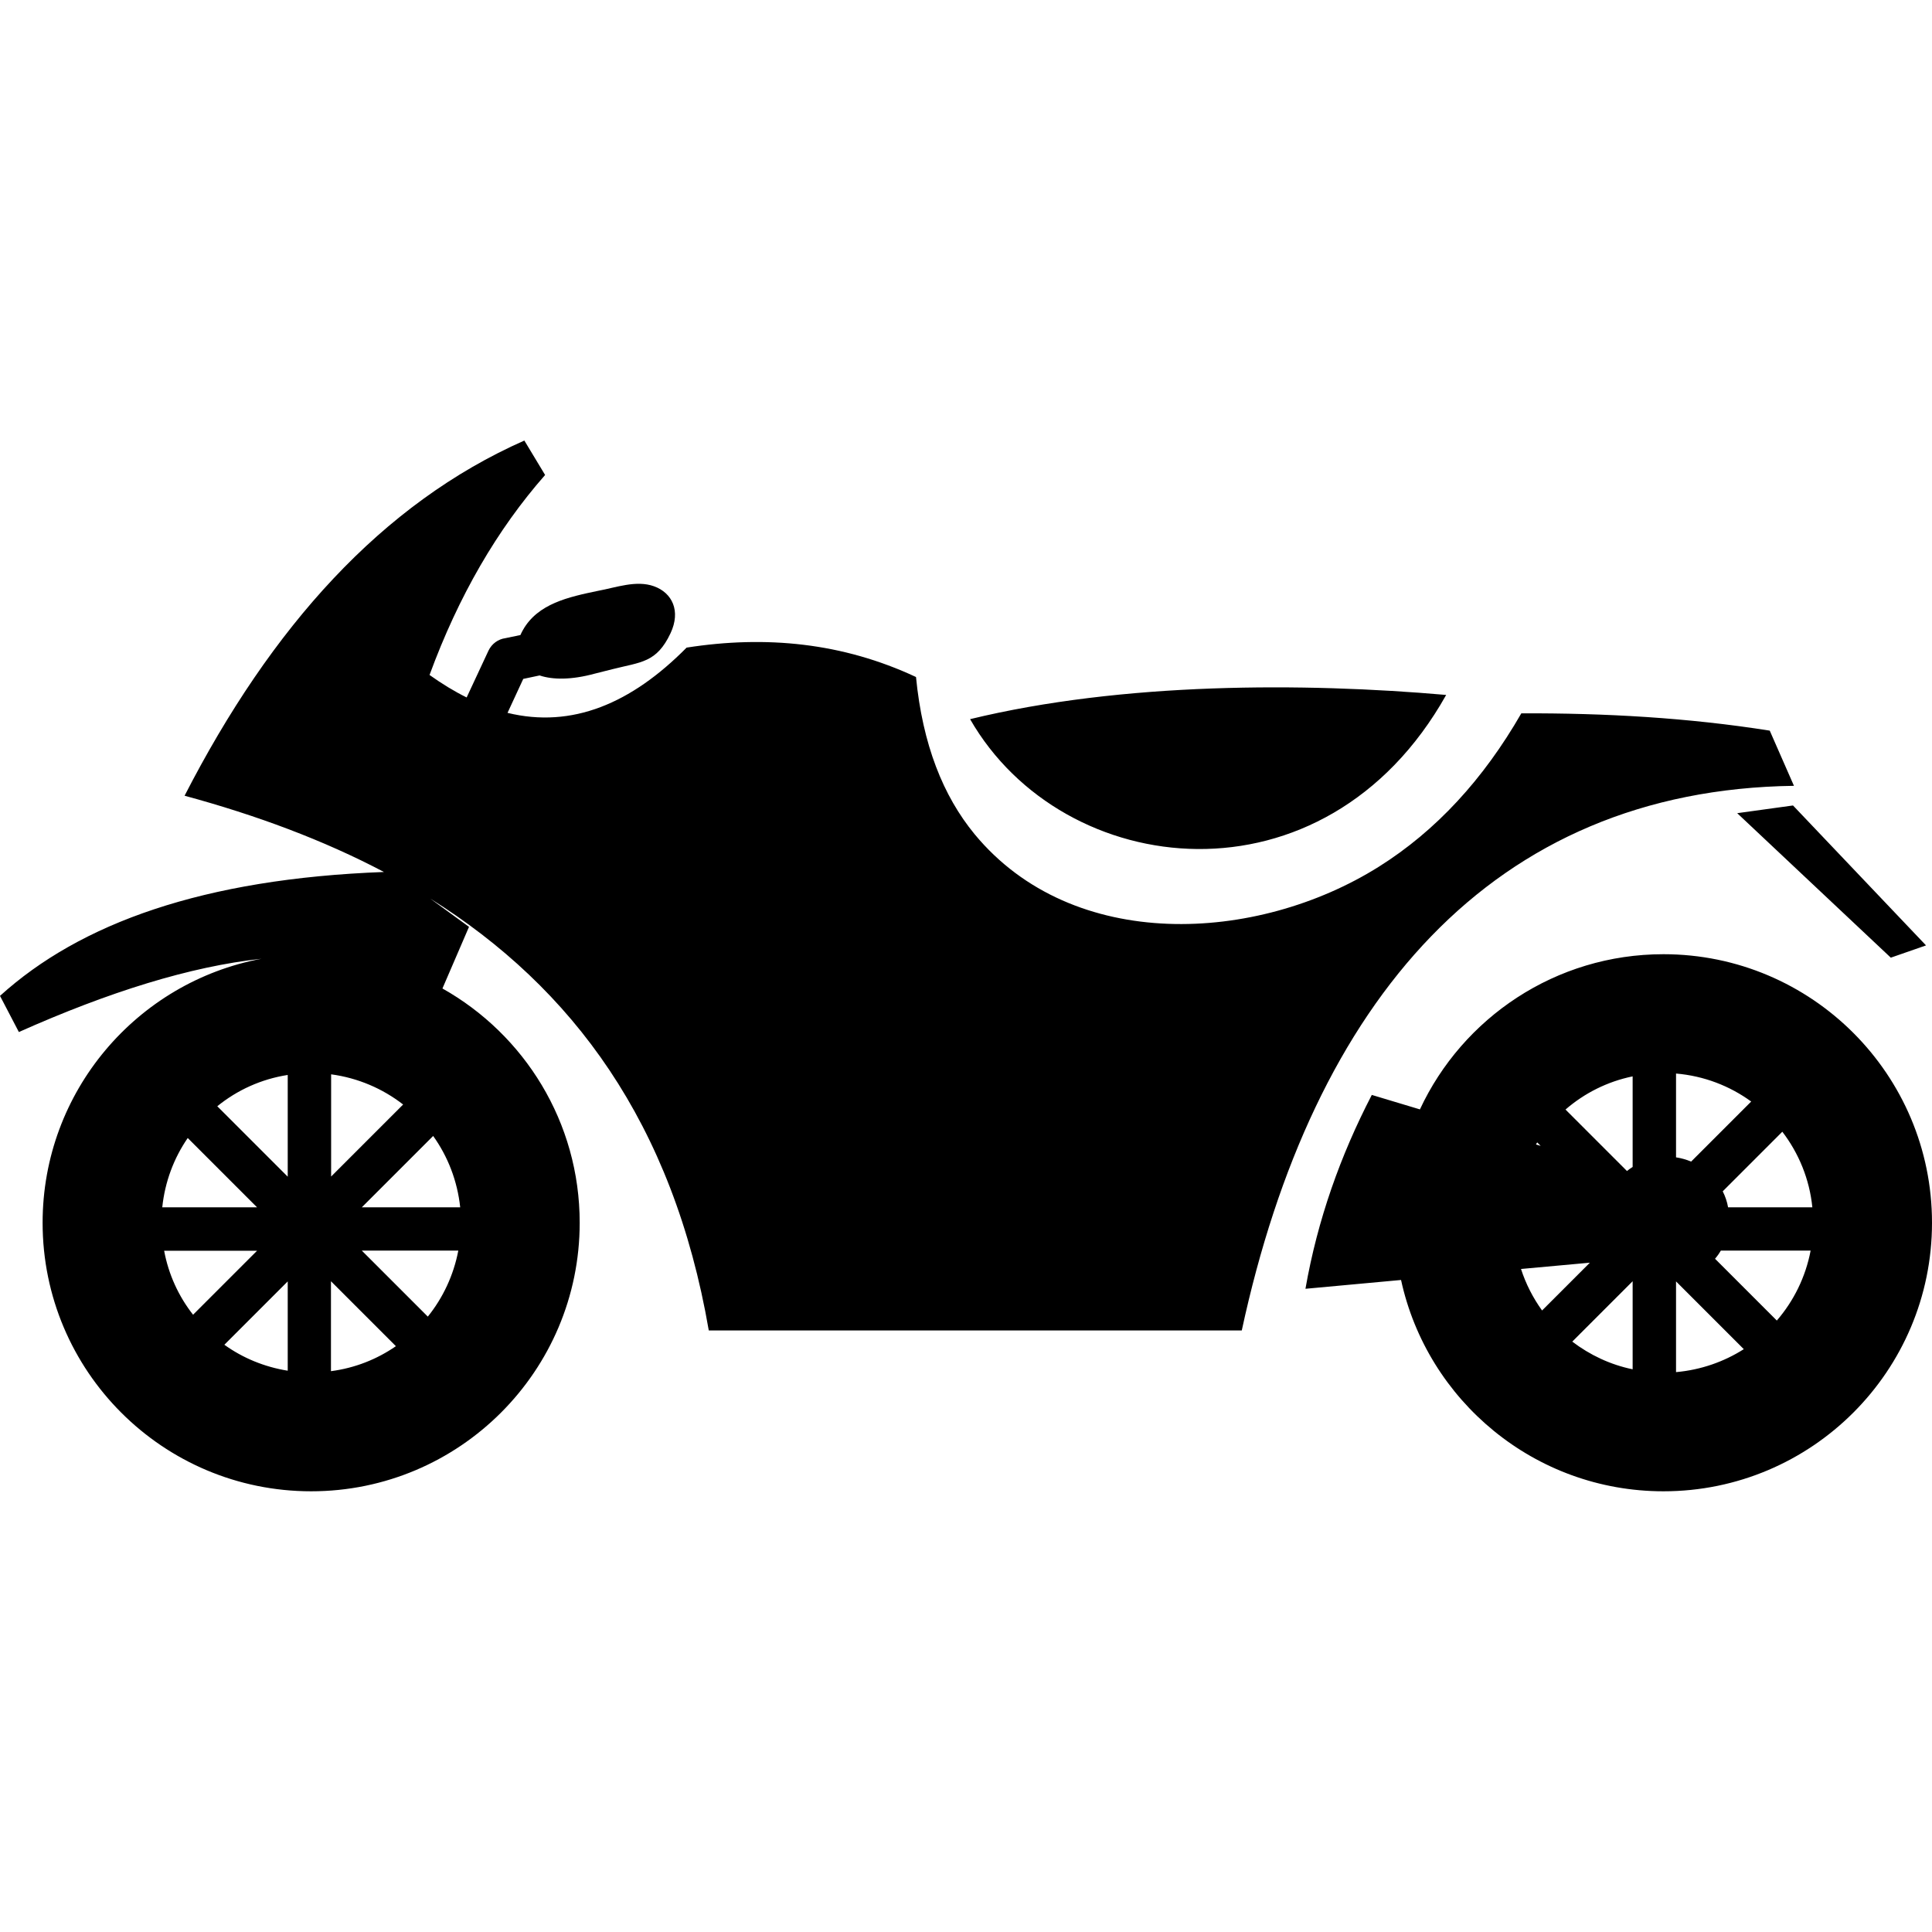
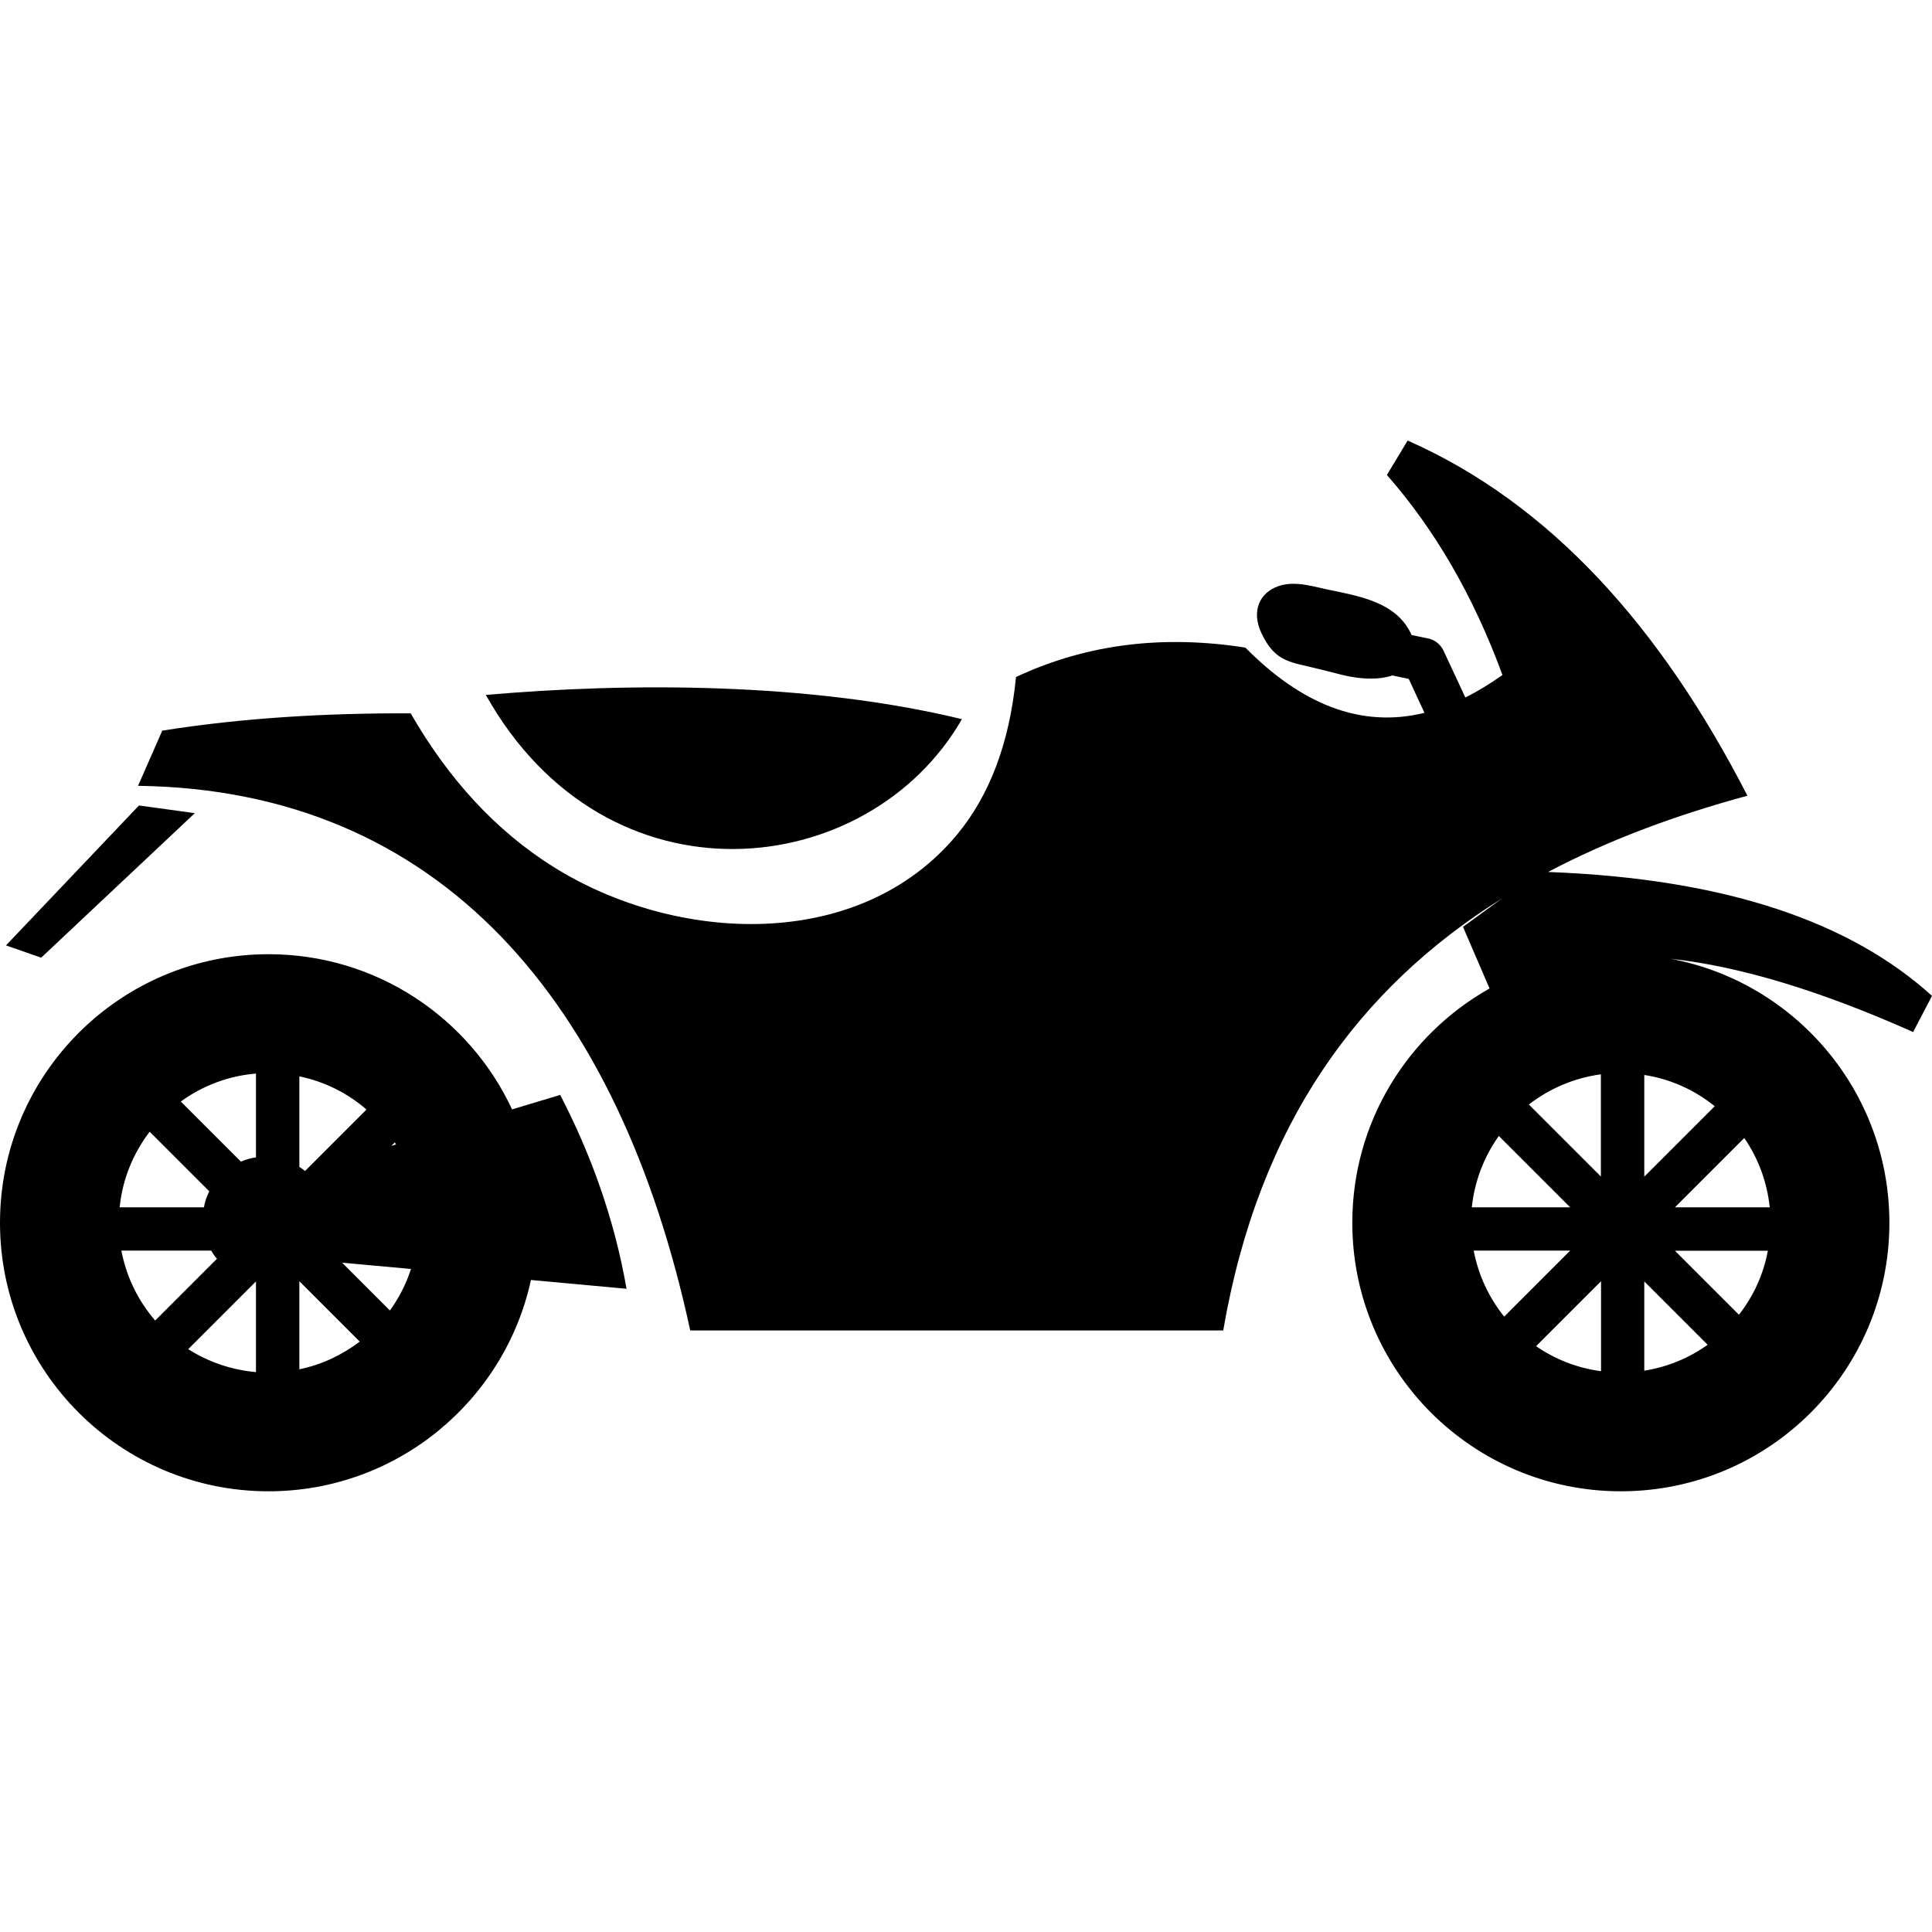
<svg xmlns="http://www.w3.org/2000/svg" fill="#000000" width="800px" height="800px" viewBox="0 -28.02 122.88 122.88" version="1.1" id="Layer_1" style="enable-background:new 0 0 122.88 66.83" xml:space="preserve">
  <style type="text/css">.st0{fill-rule:evenodd;clip-rule:evenodd;}</style>
-   <g>
-     <path class="st0" d="M61.7,17.72c9.72-2.36,21.24-2.33,30.28-1.54C84.25,29.95,67.62,28.03,61.7,17.72L61.7,17.72z M25.18,57.6 l-4.13-4.13v5.72C22.58,58.99,23.98,58.43,25.18,57.6L25.18,57.6z M18.3,59.16v-5.68l-4.03,4.03 C15.44,58.35,16.81,58.92,18.3,59.16L18.3,59.16z M12.28,55.6l4.07-4.07h-5.91C10.72,53.04,11.36,54.43,12.28,55.6L12.28,55.6z M10.32,48.77h6.03l-4.41-4.41C11.06,45.64,10.49,47.14,10.32,48.77L10.32,48.77z M13.82,42.34l4.48,4.48v-6.47 C16.62,40.61,15.09,41.31,13.82,42.34L13.82,42.34z M21.06,40.31v6.5l4.58-4.58C24.34,41.22,22.77,40.54,21.06,40.31L21.06,40.31z M27.55,44.23l-4.54,4.54h6.26C29.09,47.08,28.48,45.53,27.55,44.23L27.55,44.23z M29.15,51.52h-6.14l4.2,4.2 C28.17,54.53,28.85,53.09,29.15,51.52L29.15,51.52z M110.91,57.79l-4.31-4.31v5.77C108.18,59.11,109.65,58.59,110.91,57.79 L110.91,57.79z M103.84,59.07v-5.6l-3.84,3.84C101.12,58.16,102.42,58.78,103.84,59.07L103.84,59.07z M98.08,55.33l3.04-3.04 l-4.38,0.4C97.05,53.65,97.51,54.54,98.08,55.33L98.08,55.33z M97.99,44.86l-0.22-0.22l-0.08,0.13L97.99,44.86L97.99,44.86z M99.57,42.55l3.91,3.91c0.11-0.09,0.23-0.18,0.36-0.26v-5.76C102.23,40.77,100.77,41.51,99.57,42.55L99.57,42.55z M106.6,40.26 v5.33c0.33,0.05,0.65,0.14,0.96,0.27l3.82-3.82C110.02,41.05,108.38,40.41,106.6,40.26L106.6,40.26z M113.36,43.96l-3.79,3.79 c0.16,0.32,0.28,0.66,0.34,1.02h5.36C115.09,46.97,114.4,45.32,113.36,43.96L113.36,43.96z M115.16,51.52h-5.71 c-0.11,0.19-0.23,0.36-0.37,0.52l3.93,3.93C114.08,54.73,114.84,53.21,115.16,51.52L115.16,51.52z M41.6,9.27 c1.16,0.42,1.71,1.57,1.05,2.98c-0.89,1.89-1.88,1.83-3.69,2.29l-1.15,0.29c-1.47,0.4-2.66,0.39-3.49,0.11l-1.04,0.22l-1,2.16 c4.1,1,7.87-0.59,11.39-4.15c5.05-0.79,9.93-0.31,14.59,1.87c0.42,4.29,1.72,7.56,3.73,10c6.25,7.56,17.94,6.94,25.7,2.07 c3.65-2.29,6.66-5.57,9.07-9.76c5.34-0.02,10.62,0.28,15.8,1.1l1.54,3.51C94.89,22.22,83.5,35.66,78.98,56.6H45.08 c-2.27-13.18-8.66-21.8-17.72-27.47l2.47,1.8l-1.69,3.92c5.21,2.93,8.73,8.5,8.73,14.9c0,9.43-7.65,17.08-17.08,17.08 S2.71,59.19,2.71,49.75c0-8.35,6-15.31,13.92-16.79c-4.53,0.49-9.71,2.11-15.43,4.66L0,35.32c5.1-4.62,12.93-7.45,24.42-7.88 c-3.85-2.03-8.11-3.61-12.68-4.85C17.25,11.86,24.28,4.01,33.35,0l1.32,2.19c-3.04,3.46-5.5,7.68-7.35,12.72 c0.8,0.57,1.59,1.05,2.36,1.43l1.39-2.98c0.21-0.44,0.62-0.73,1.07-0.79l0.96-0.2c0.04-0.1,0.1-0.21,0.16-0.32 c0.95-1.68,2.9-2.1,4.77-2.49C39.18,9.35,40.47,8.86,41.6,9.27L41.6,9.27z M110.49,23.7l3.55-0.49l8.46,8.9l-2.24,0.78L110.49,23.7 L110.49,23.7z M105.8,32.67c9.43,0,17.08,7.65,17.08,17.08c0,9.43-7.65,17.08-17.08,17.08c-8.18,0-15.02-5.76-16.69-13.44 l-6.08,0.56c0.77-4.4,2.23-8.49,4.22-12.33l3.06,0.92C93.03,36.71,98.94,32.67,105.8,32.67L105.8,32.67z" />
+   <g data-fr-wrap="1" transform="translate(61.44 33.42) scale(-1 1) translate(-61.44 -33.42)">
+     <g>
+       <path class="st0" d="M61.7,17.72c9.72-2.36,21.24-2.33,30.28-1.54C84.25,29.95,67.62,28.03,61.7,17.72L61.7,17.72z M25.18,57.6 l-4.13-4.13v5.72C22.58,58.99,23.98,58.43,25.18,57.6L25.18,57.6z M18.3,59.16v-5.68l-4.03,4.03 C15.44,58.35,16.81,58.92,18.3,59.16L18.3,59.16z M12.28,55.6l4.07-4.07h-5.91C10.72,53.04,11.36,54.43,12.28,55.6L12.28,55.6z M10.32,48.77h6.03l-4.41-4.41C11.06,45.64,10.49,47.14,10.32,48.77L10.32,48.77z M13.82,42.34l4.48,4.48v-6.47 C16.62,40.61,15.09,41.31,13.82,42.34L13.82,42.34z M21.06,40.31v6.5l4.58-4.58C24.34,41.22,22.77,40.54,21.06,40.31L21.06,40.31z M27.55,44.23l-4.54,4.54h6.26C29.09,47.08,28.48,45.53,27.55,44.23L27.55,44.23z M29.15,51.52h-6.14l4.2,4.2 C28.17,54.53,28.85,53.09,29.15,51.52L29.15,51.52z M110.91,57.79l-4.31-4.31v5.77C108.18,59.11,109.65,58.59,110.91,57.79 L110.91,57.79z M103.84,59.07v-5.6l-3.84,3.84C101.12,58.16,102.42,58.78,103.84,59.07L103.84,59.07z M98.08,55.33l3.04-3.04 l-4.38,0.4C97.05,53.65,97.51,54.54,98.08,55.33L98.08,55.33z M97.99,44.86l-0.22-0.22l-0.08,0.13L97.99,44.86L97.99,44.86z M99.57,42.55l3.91,3.91c0.11-0.09,0.23-0.18,0.36-0.26v-5.76C102.23,40.77,100.77,41.51,99.57,42.55L99.57,42.55z M106.6,40.26 v5.33c0.33,0.05,0.65,0.14,0.96,0.27l3.82-3.82C110.02,41.05,108.38,40.41,106.6,40.26L106.6,40.26z M113.36,43.96l-3.79,3.79 c0.16,0.32,0.28,0.66,0.34,1.02h5.36C115.09,46.97,114.4,45.32,113.36,43.96L113.36,43.96z M115.16,51.52h-5.71 c-0.11,0.19-0.23,0.36-0.37,0.52l3.93,3.93C114.08,54.73,114.84,53.21,115.16,51.52L115.16,51.52z M41.6,9.27 c1.16,0.42,1.71,1.57,1.05,2.98c-0.89,1.89-1.88,1.83-3.69,2.29l-1.15,0.29c-1.47,0.4-2.66,0.39-3.49,0.11l-1.04,0.22l-1,2.16 c4.1,1,7.87-0.59,11.39-4.15c5.05-0.79,9.93-0.31,14.59,1.87c0.42,4.29,1.72,7.56,3.73,10c6.25,7.56,17.94,6.94,25.7,2.07 c3.65-2.29,6.66-5.57,9.07-9.76c5.34-0.02,10.62,0.28,15.8,1.1l1.54,3.51C94.89,22.22,83.5,35.66,78.98,56.6H45.08 c-2.27-13.18-8.66-21.8-17.72-27.47l2.47,1.8l-1.69,3.92c5.21,2.93,8.73,8.5,8.73,14.9c0,9.43-7.65,17.08-17.08,17.08 S2.71,59.19,2.71,49.75c0-8.35,6-15.31,13.92-16.79c-4.53,0.49-9.71,2.11-15.43,4.66L0,35.32c5.1-4.62,12.93-7.45,24.42-7.88 c-3.85-2.03-8.11-3.61-12.68-4.85C17.25,11.86,24.28,4.01,33.35,0l1.32,2.19c-3.04,3.46-5.5,7.68-7.35,12.72 c0.8,0.57,1.59,1.05,2.36,1.43l1.39-2.98c0.21-0.44,0.62-0.73,1.07-0.79l0.96-0.2c0.04-0.1,0.1-0.21,0.16-0.32 c0.95-1.68,2.9-2.1,4.77-2.49C39.18,9.35,40.47,8.86,41.6,9.27L41.6,9.27z M110.49,23.7l3.55-0.49l8.46,8.9l-2.24,0.78L110.49,23.7 L110.49,23.7z M105.8,32.67c9.43,0,17.08,7.65,17.08,17.08c0,9.43-7.65,17.08-17.08,17.08c-8.18,0-15.02-5.76-16.69-13.44 l-6.08,0.56c0.77-4.4,2.23-8.49,4.22-12.33l3.06,0.92C93.03,36.71,98.94,32.67,105.8,32.67L105.8,32.67z" />
+     </g>
  </g>
</svg>
